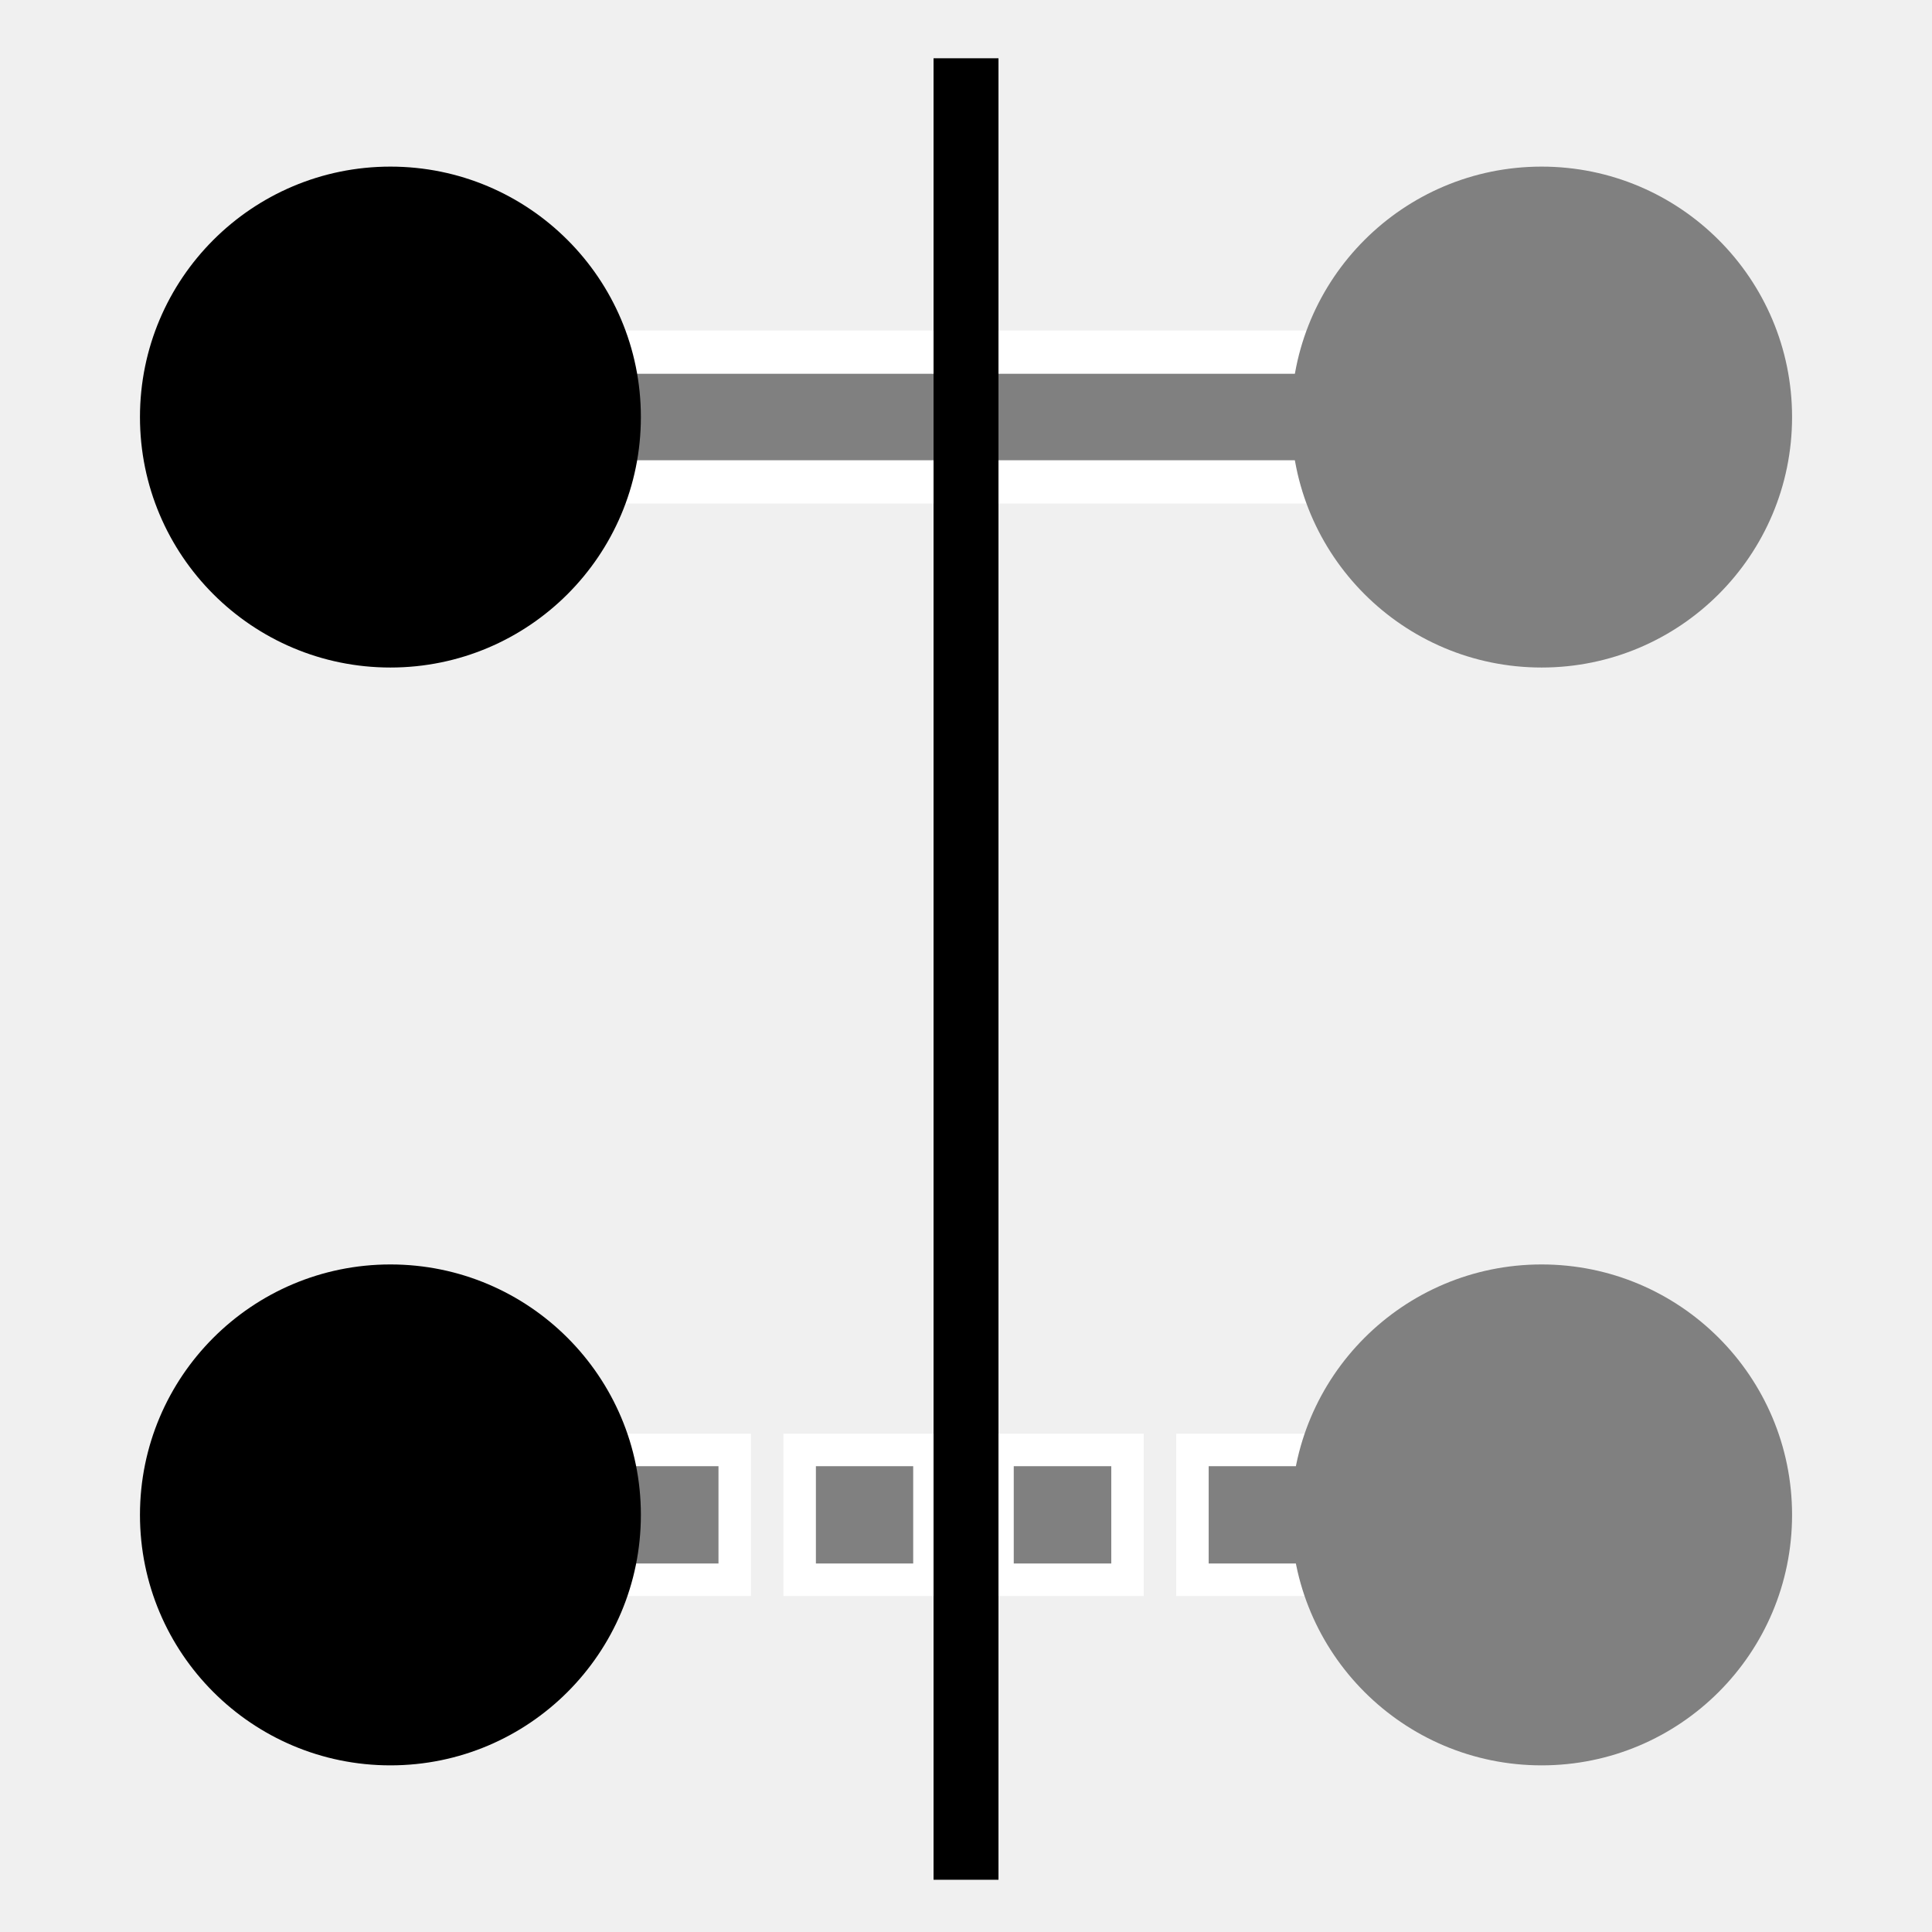
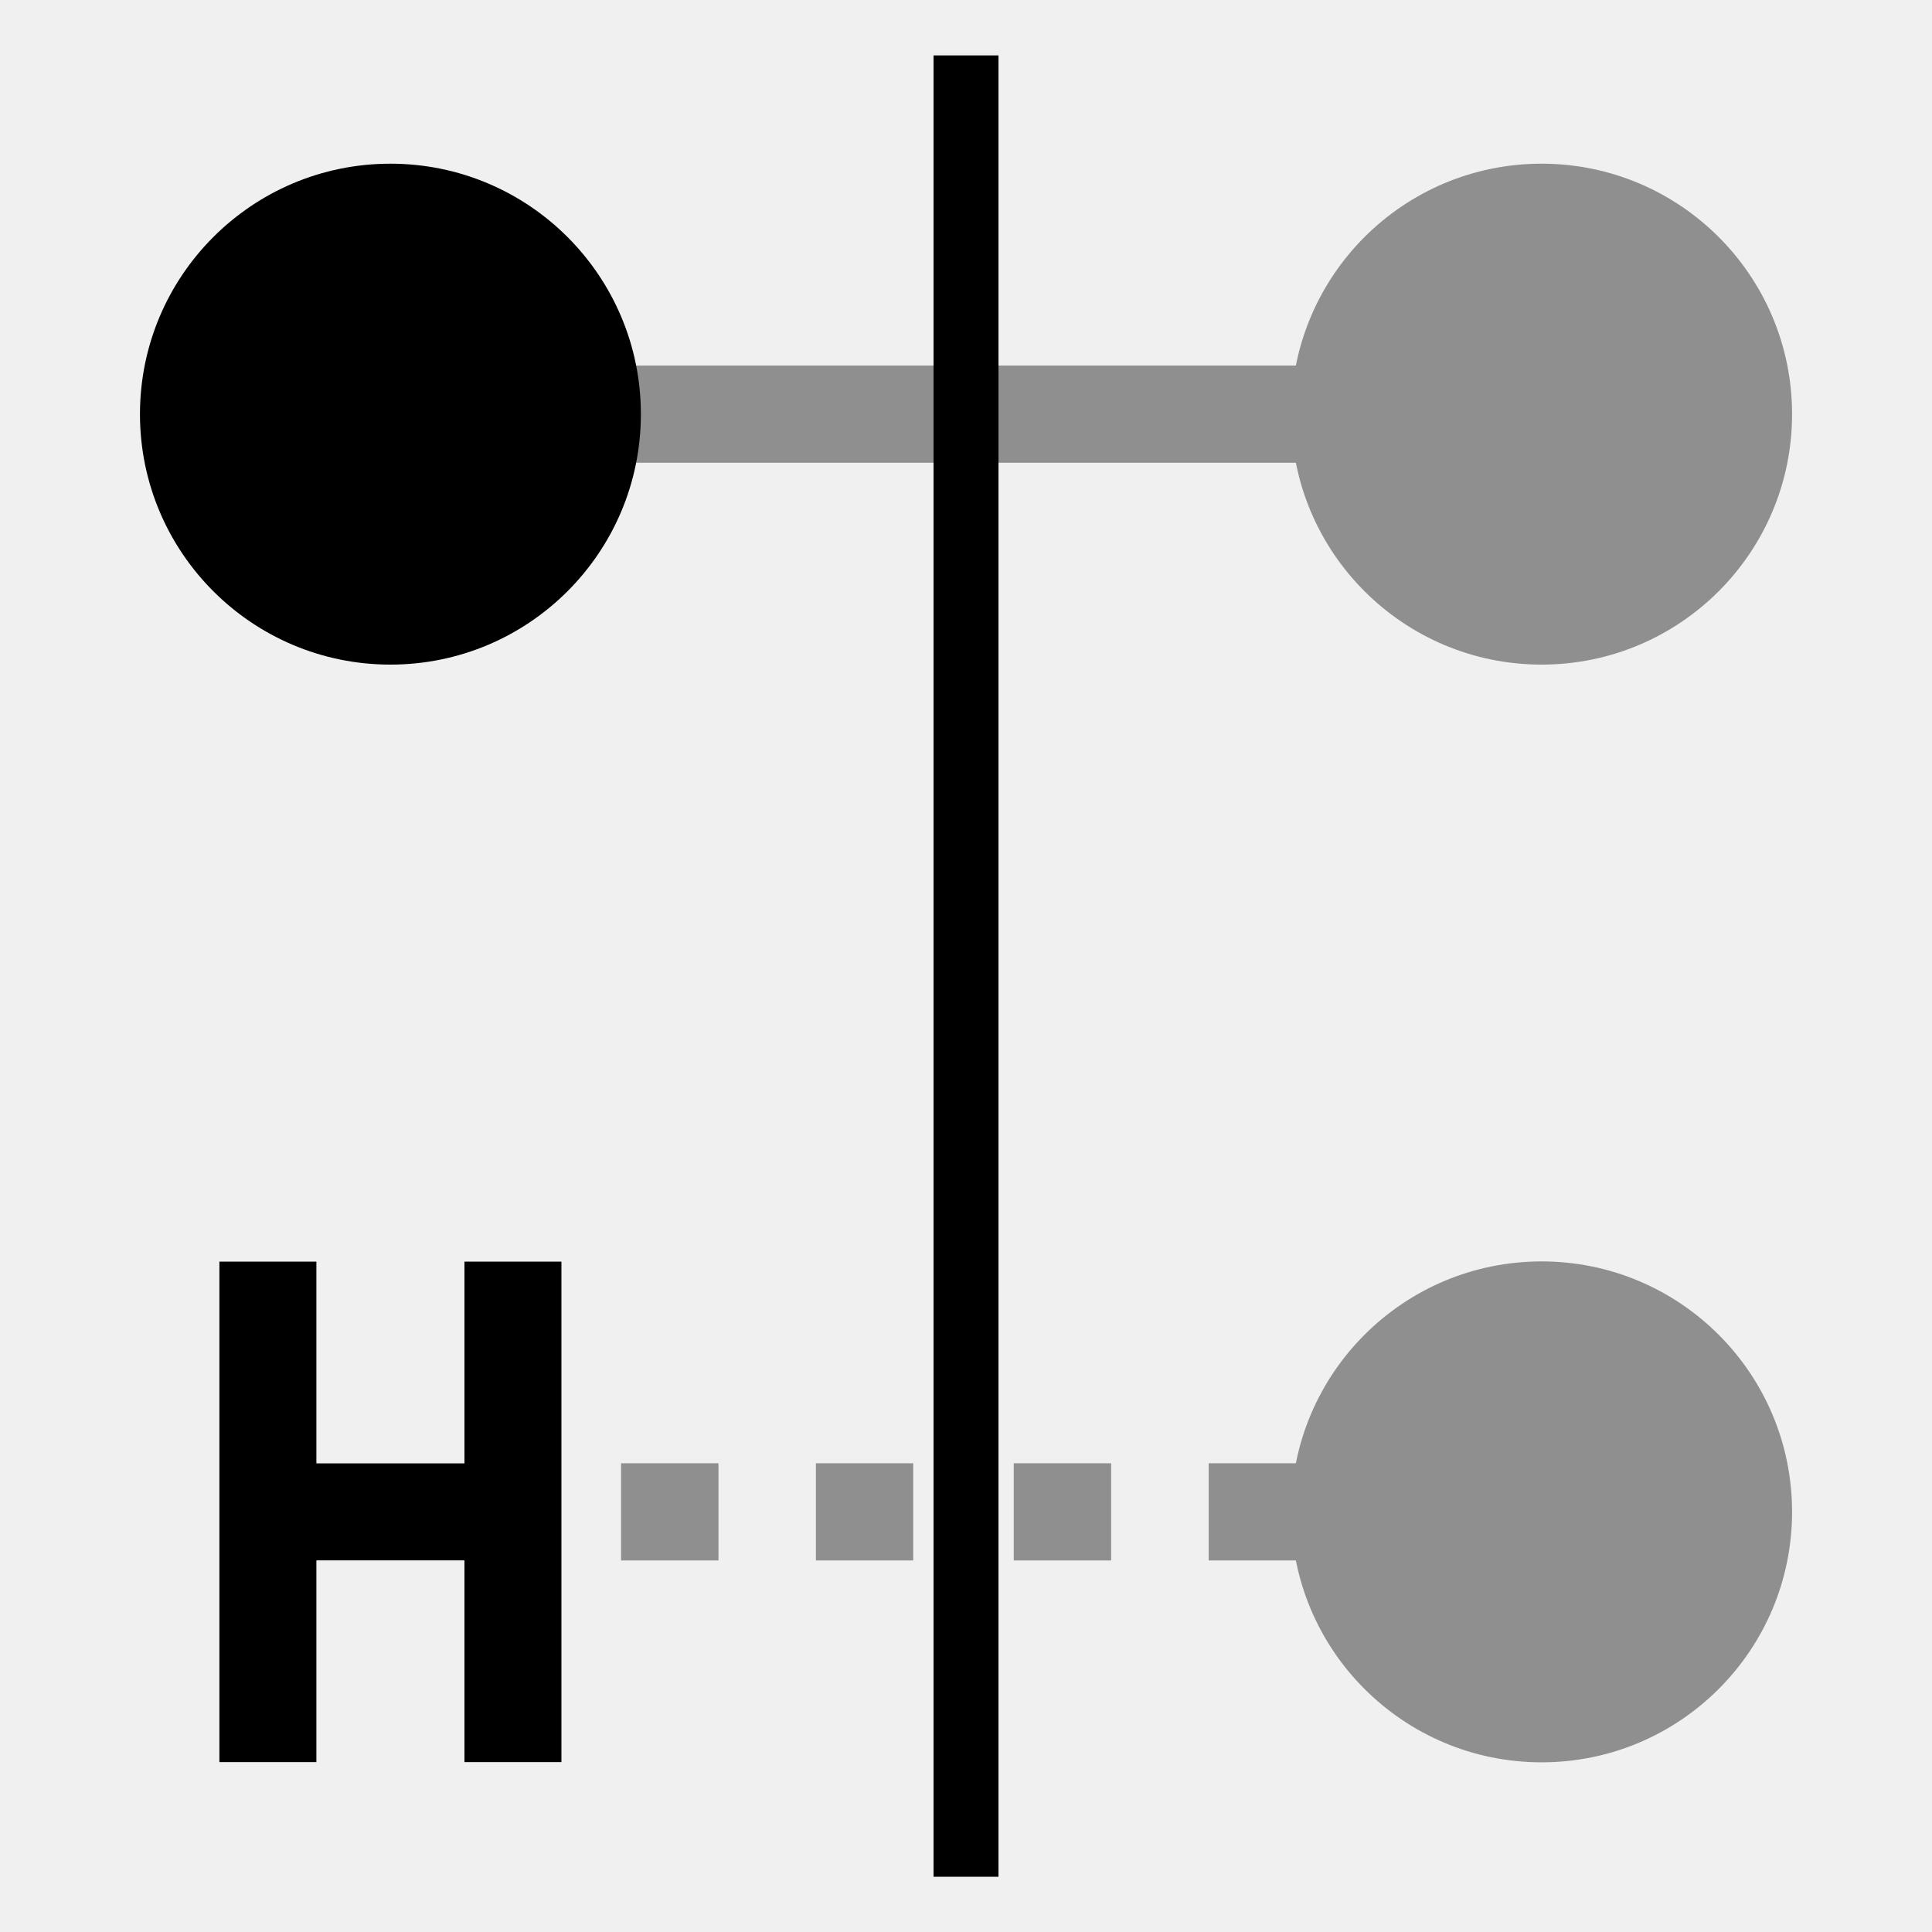
<svg xmlns="http://www.w3.org/2000/svg" width="17.85mm" height="17.85mm" viewBox="0 0 17.85 17.85" version="1.1" id="svg1">
  <defs id="defs1" />
  <g id="layer1" transform="translate(-19.72883,-10.39462)">
-     <rect style="fill:#ffffff;fill-opacity:1;stroke:#ffffff;stroke-width:0.356;stroke-dasharray:none;stroke-dashoffset:0.083;stroke-opacity:1" id="rect25" width="1.357" height="1.134" x="27.961" y="23.823" />
-     <g id="path8" style="stroke-width:0.4;stroke-dasharray:none;stroke:#ffffff;stroke-opacity:1;fill:#808080;fill-opacity:1">
-       <path style="color:#000000;fill:#808080;stroke-width:0.4;stroke-dasharray:none;stroke:#ffffff;stroke-opacity:1;fill-opacity:1" d="m 23.654,14.248 h 10" id="path23" />
-       <path style="color:#000000;fill:#808080;stroke-width:0.4;stroke-dasharray:none;stroke:#ffffff;stroke-opacity:1;fill-opacity:1" d="m 23.654,13.648 v 1.199 h 10 v -1.199 z" id="path22" />
+     <path id="path19-3" style="color:#000000;fill:#8f8f8f;stroke-width:1;stroke-dashoffset:0.022;-inkscape-stroke:none;fill-opacity:1" d="m 25.467,23.914 v 0.898 h 0.9 v -0.898 z m 1.8,0 v 0.898 h 0.899 v -0.898 z m 1.828,0 v 0.898 h 0.9 v -0.898 z m 1.801,0 v 0.898 h 0.898 v -0.898 z m 1.8,0 v 0.898 h 0.807 v -0.898 z" />
+     <circle style="fill:#8f8f8f;fill-opacity:1;stroke:none;stroke-width:0.565" id="path1-7-53-4" cx="33.972" cy="24.363" r="2.314" />
+     <path id="path17-0" style="color:#000000;fill:#8f8f8f;fill-opacity:1;stroke:none;stroke-width:0.422;-inkscape-stroke:none" d="m 23.897,13.772 v 0.898 h 9.514 v -0.898 z" />
+     <circle style="fill:#000000;stroke:none;stroke-width:0.565;stroke-dasharray:none" id="path1-7-1" cx="23.336" cy="14.221" r="2.314" />
+     <circle style="fill:#8f8f8f;fill-opacity:1;stroke:none;stroke-width:0.565" id="path1-7-7-8" cx="33.972" cy="14.221" r="2.314" />
+     <g id="path7-73" style="fill:#000000;fill-opacity:1;stroke:none;stroke-opacity:1" transform="matrix(1,0,0,0.9999807,-2.3e-6,-0.02721318)">
+       <path style="color:#000000;fill:#000000;fill-opacity:1;stroke:none;stroke-opacity:1;-inkscape-stroke:none" d="M 28.654,10.933 V 27.762" id="path11-6" />
+       <path style="color:#000000;fill:#000000;fill-opacity:1;stroke:none;stroke-opacity:1;-inkscape-stroke:none" d="m 28.354,10.934 v 16.828 h 0.6 V 10.934 Z" id="path15-4" />
    </g>
-     <circle style="fill:#000000;stroke:none;stroke-width:0.565;stroke-dasharray:none" id="path1-7" cx="23.336" cy="14.248" r="2.314" />
-     <circle style="fill:#808080;stroke:none;stroke-width:0.565;fill-opacity:1" id="path1-7-7" cx="33.972" cy="14.248" r="2.314" />
-     <path style="color:#000000;fill:#000000;stroke-width:0.3;stroke-dasharray:none;stroke-dashoffset:0.108" d="m 23.654,24.391 h 10" id="path25" />
-     <path style="color:#000000;fill:#808080;stroke:#ffffff;stroke-width:0.3;stroke-dasharray:none;stroke-dashoffset:0.022;stroke-opacity:1;fill-opacity:1" d="m 23.625,23.791 v 1.199 h 1.092 v -1.199 z m 1.691,0 v 1.199 h 1.201 v -1.199 z m 1.801,0 v 1.199 h 1.199 v -1.199 z m 1.828,0 v 1.199 h 1.201 v -1.199 z m 1.801,0 v 1.199 h 1.199 v -1.199 z m 1.801,0 v 1.199 h 1.107 v -1.199 z" id="path24" />
-     <circle style="fill:#808080;stroke:none;stroke-width:0.565;fill-opacity:1" id="path1-7-53" cx="33.972" cy="24.391" r="2.314" />
-     <circle style="fill:#000000;stroke:none;stroke-width:0.565;stroke-dasharray:none" id="path1-7-5" cx="23.336" cy="24.391" r="2.314" />
-     <path style="fill:#000000;stroke:#000000;stroke-width:0.6;stroke-dasharray:none" d="M 28.654,10.933 V 27.762" id="path7" />
+     <path id="path17-7-4" style="color:#000000;fill:#000000;stroke:none;stroke-width:0.199;-inkscape-stroke:none" d="m 21.756,22.051 v 4.624 h 0.896 v -1.864 h 1.368 v 1.864 h 0.896 v -4.624 h -0.896 v 1.864 h -1.368 v -1.864 z" />
  </g>
</svg>
